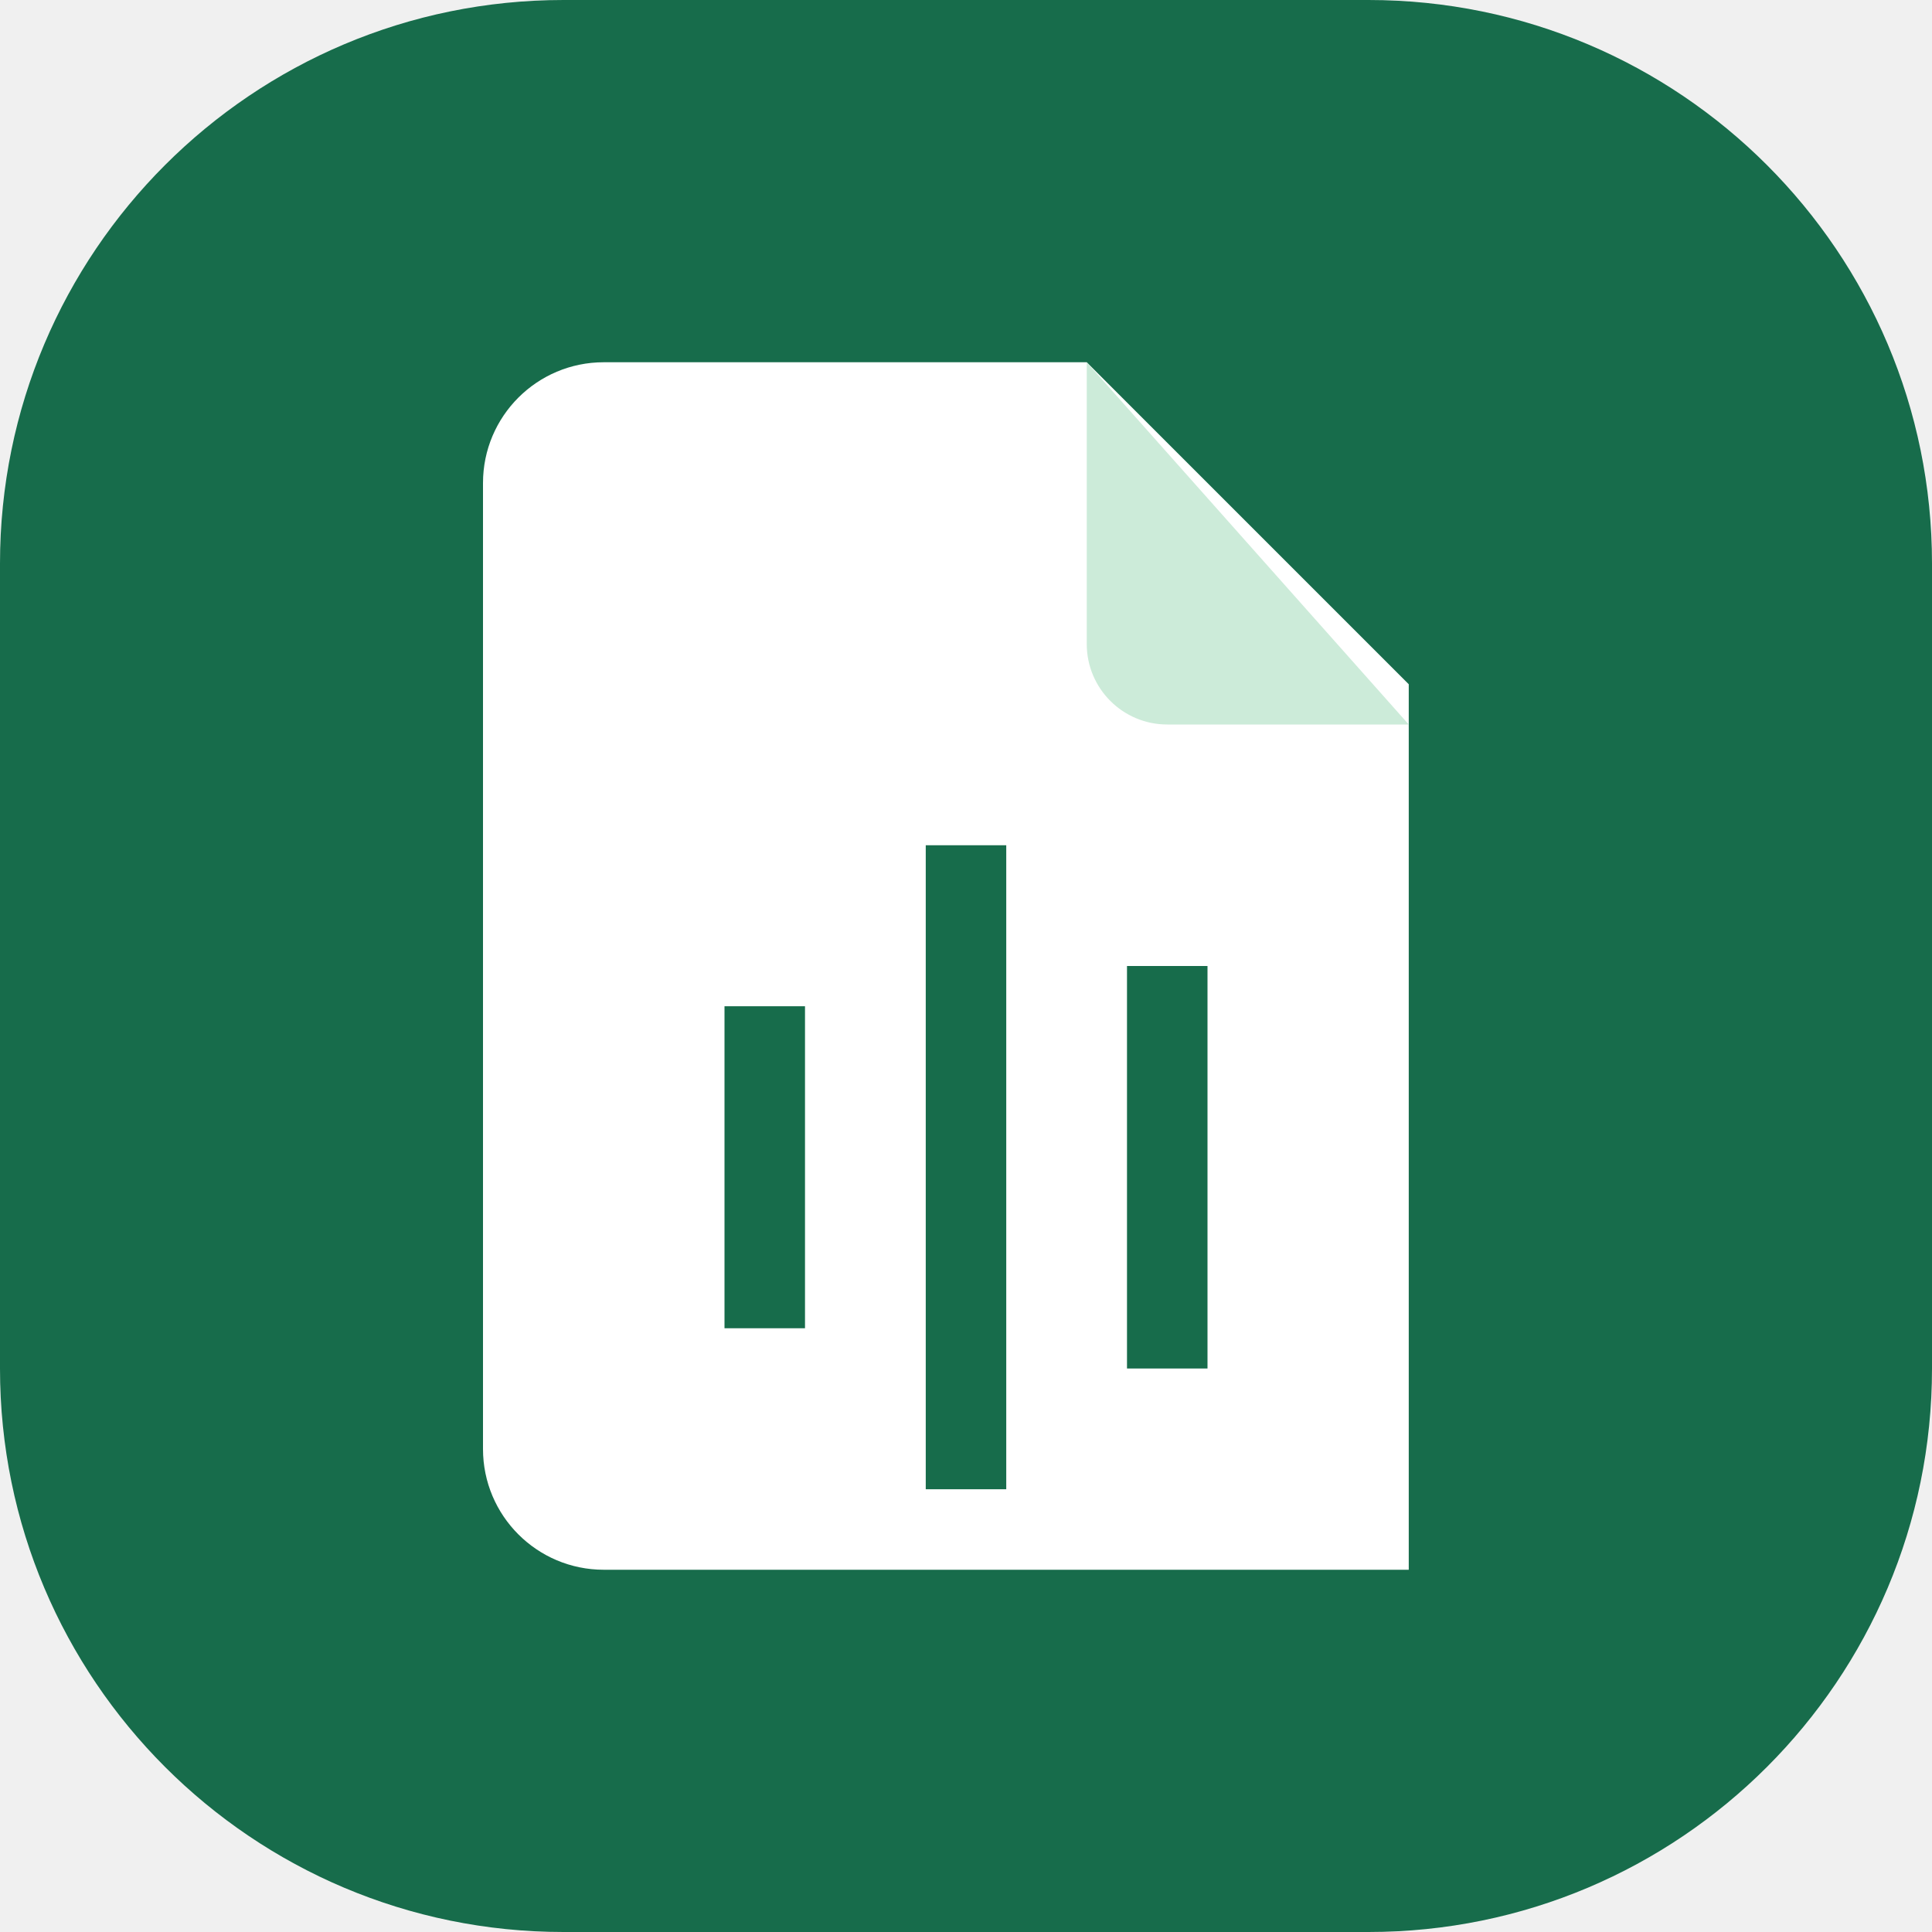
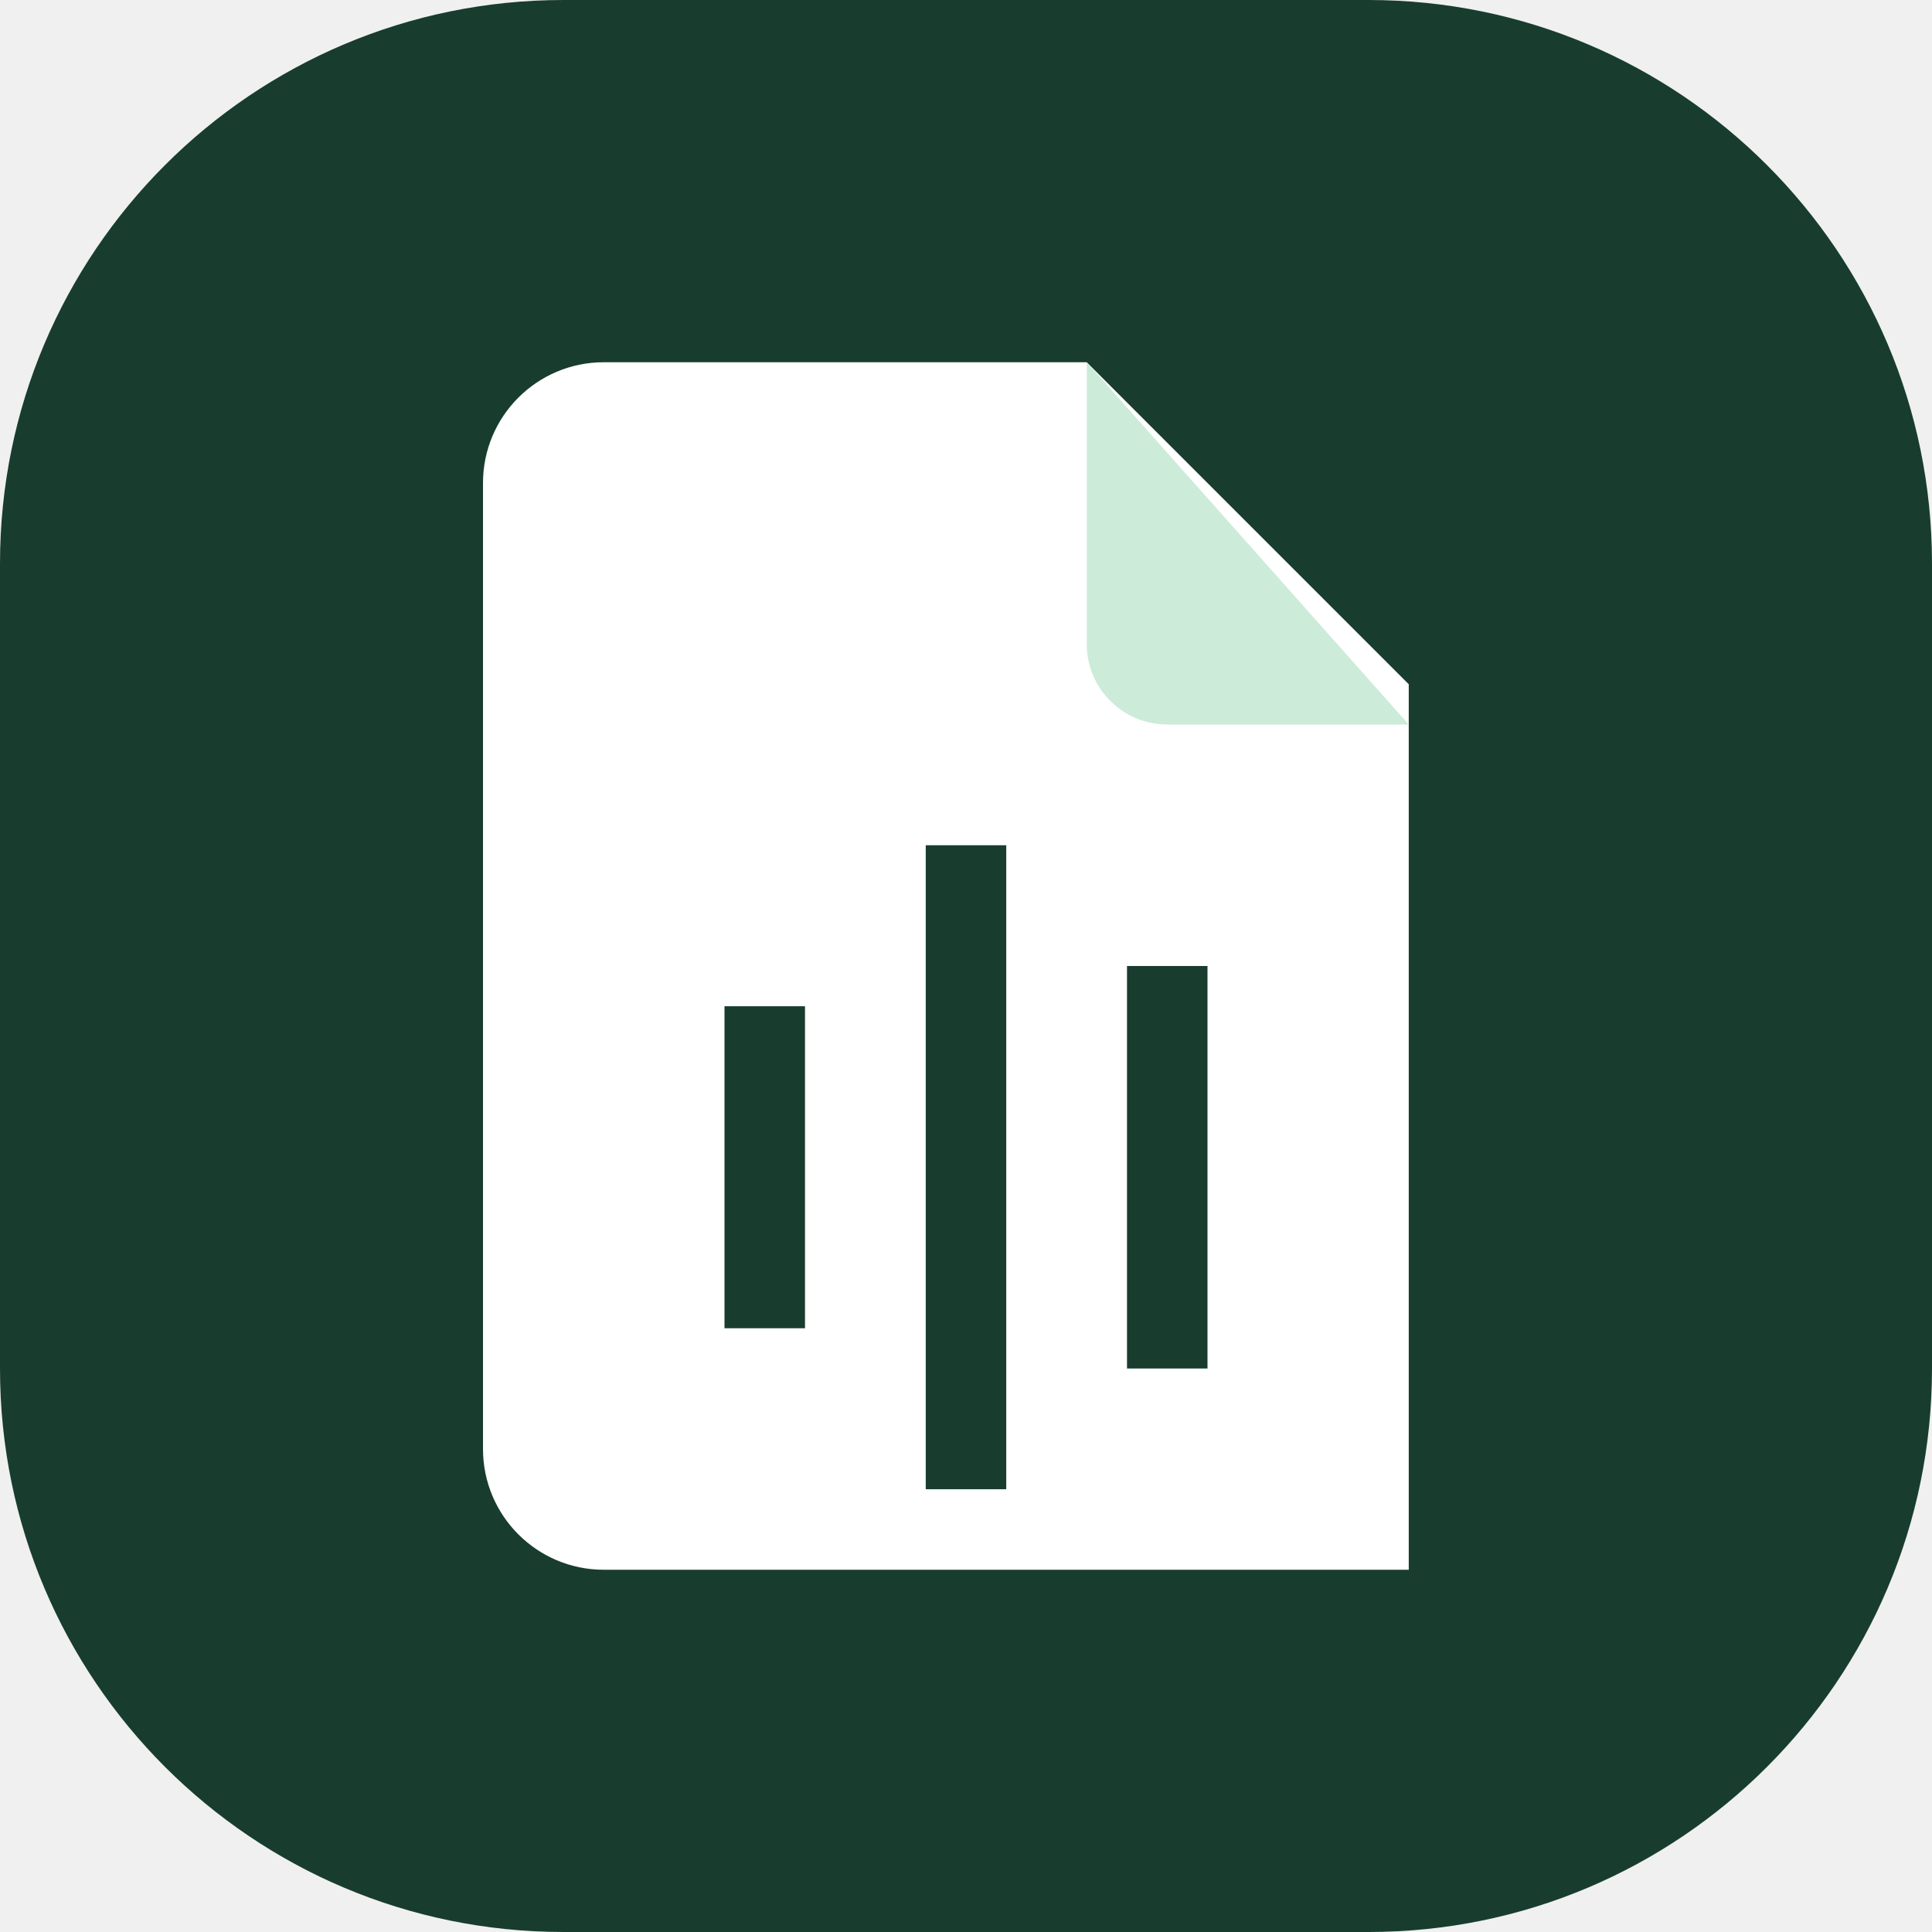
<svg xmlns="http://www.w3.org/2000/svg" viewBox="0 0 48 48" role="img" aria-labelledby="title">
-   <rect width="48" height="48" rx="14" fill="#176c4b" />
+   <rect width="48" height="48" rx="14" fill="#183d2f" />
  <path d="M15 9h12l8 8v22H15a3 3 0 0 1-3-3V12a3 3 0 0 1 3-3Z" fill="#fff" />
  <path d="M27 9v7a2 2 0 0 0 2 2h6" fill="#ccebd9" />
-   <path d="M18 25h2v8h-2zm5-4h2v16h-2zm5 3h2v10h-2z" fill="#176c4b" />
+   <path d="M18 25h2v8h-2zm5-4h2v16h-2zm5 3h2v10h-2z" fill="#183d2f" />
</svg>
